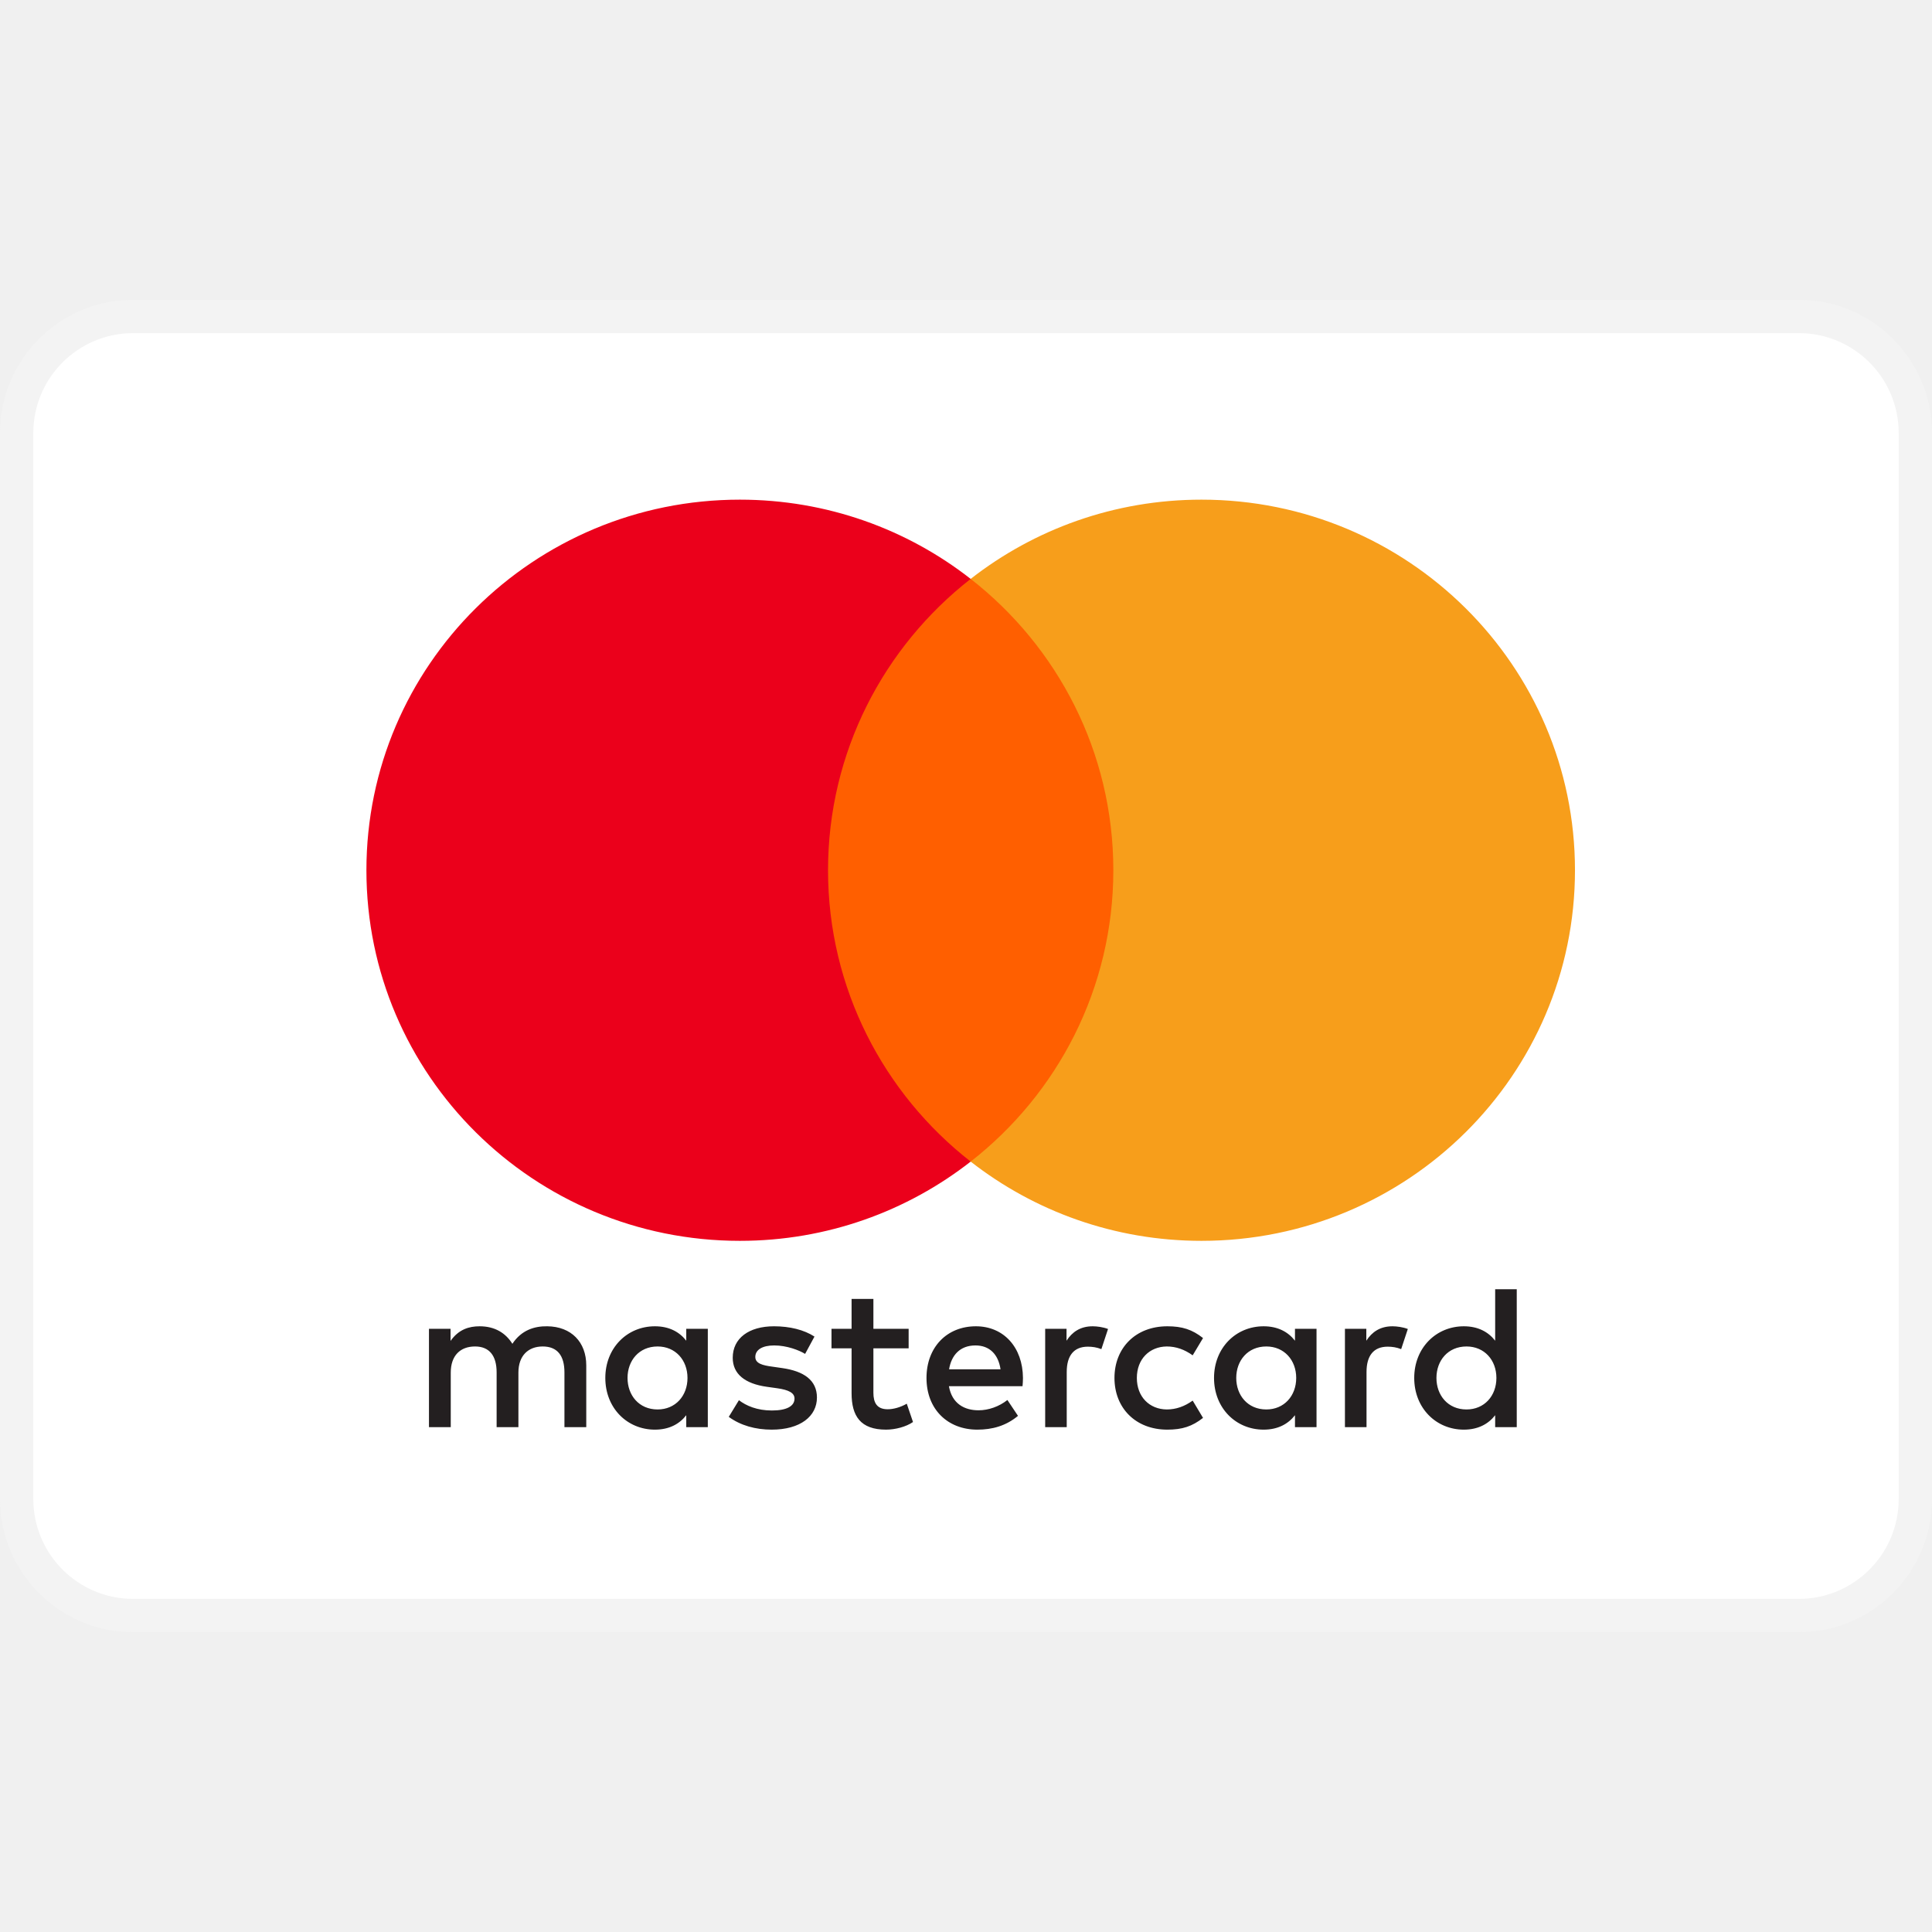
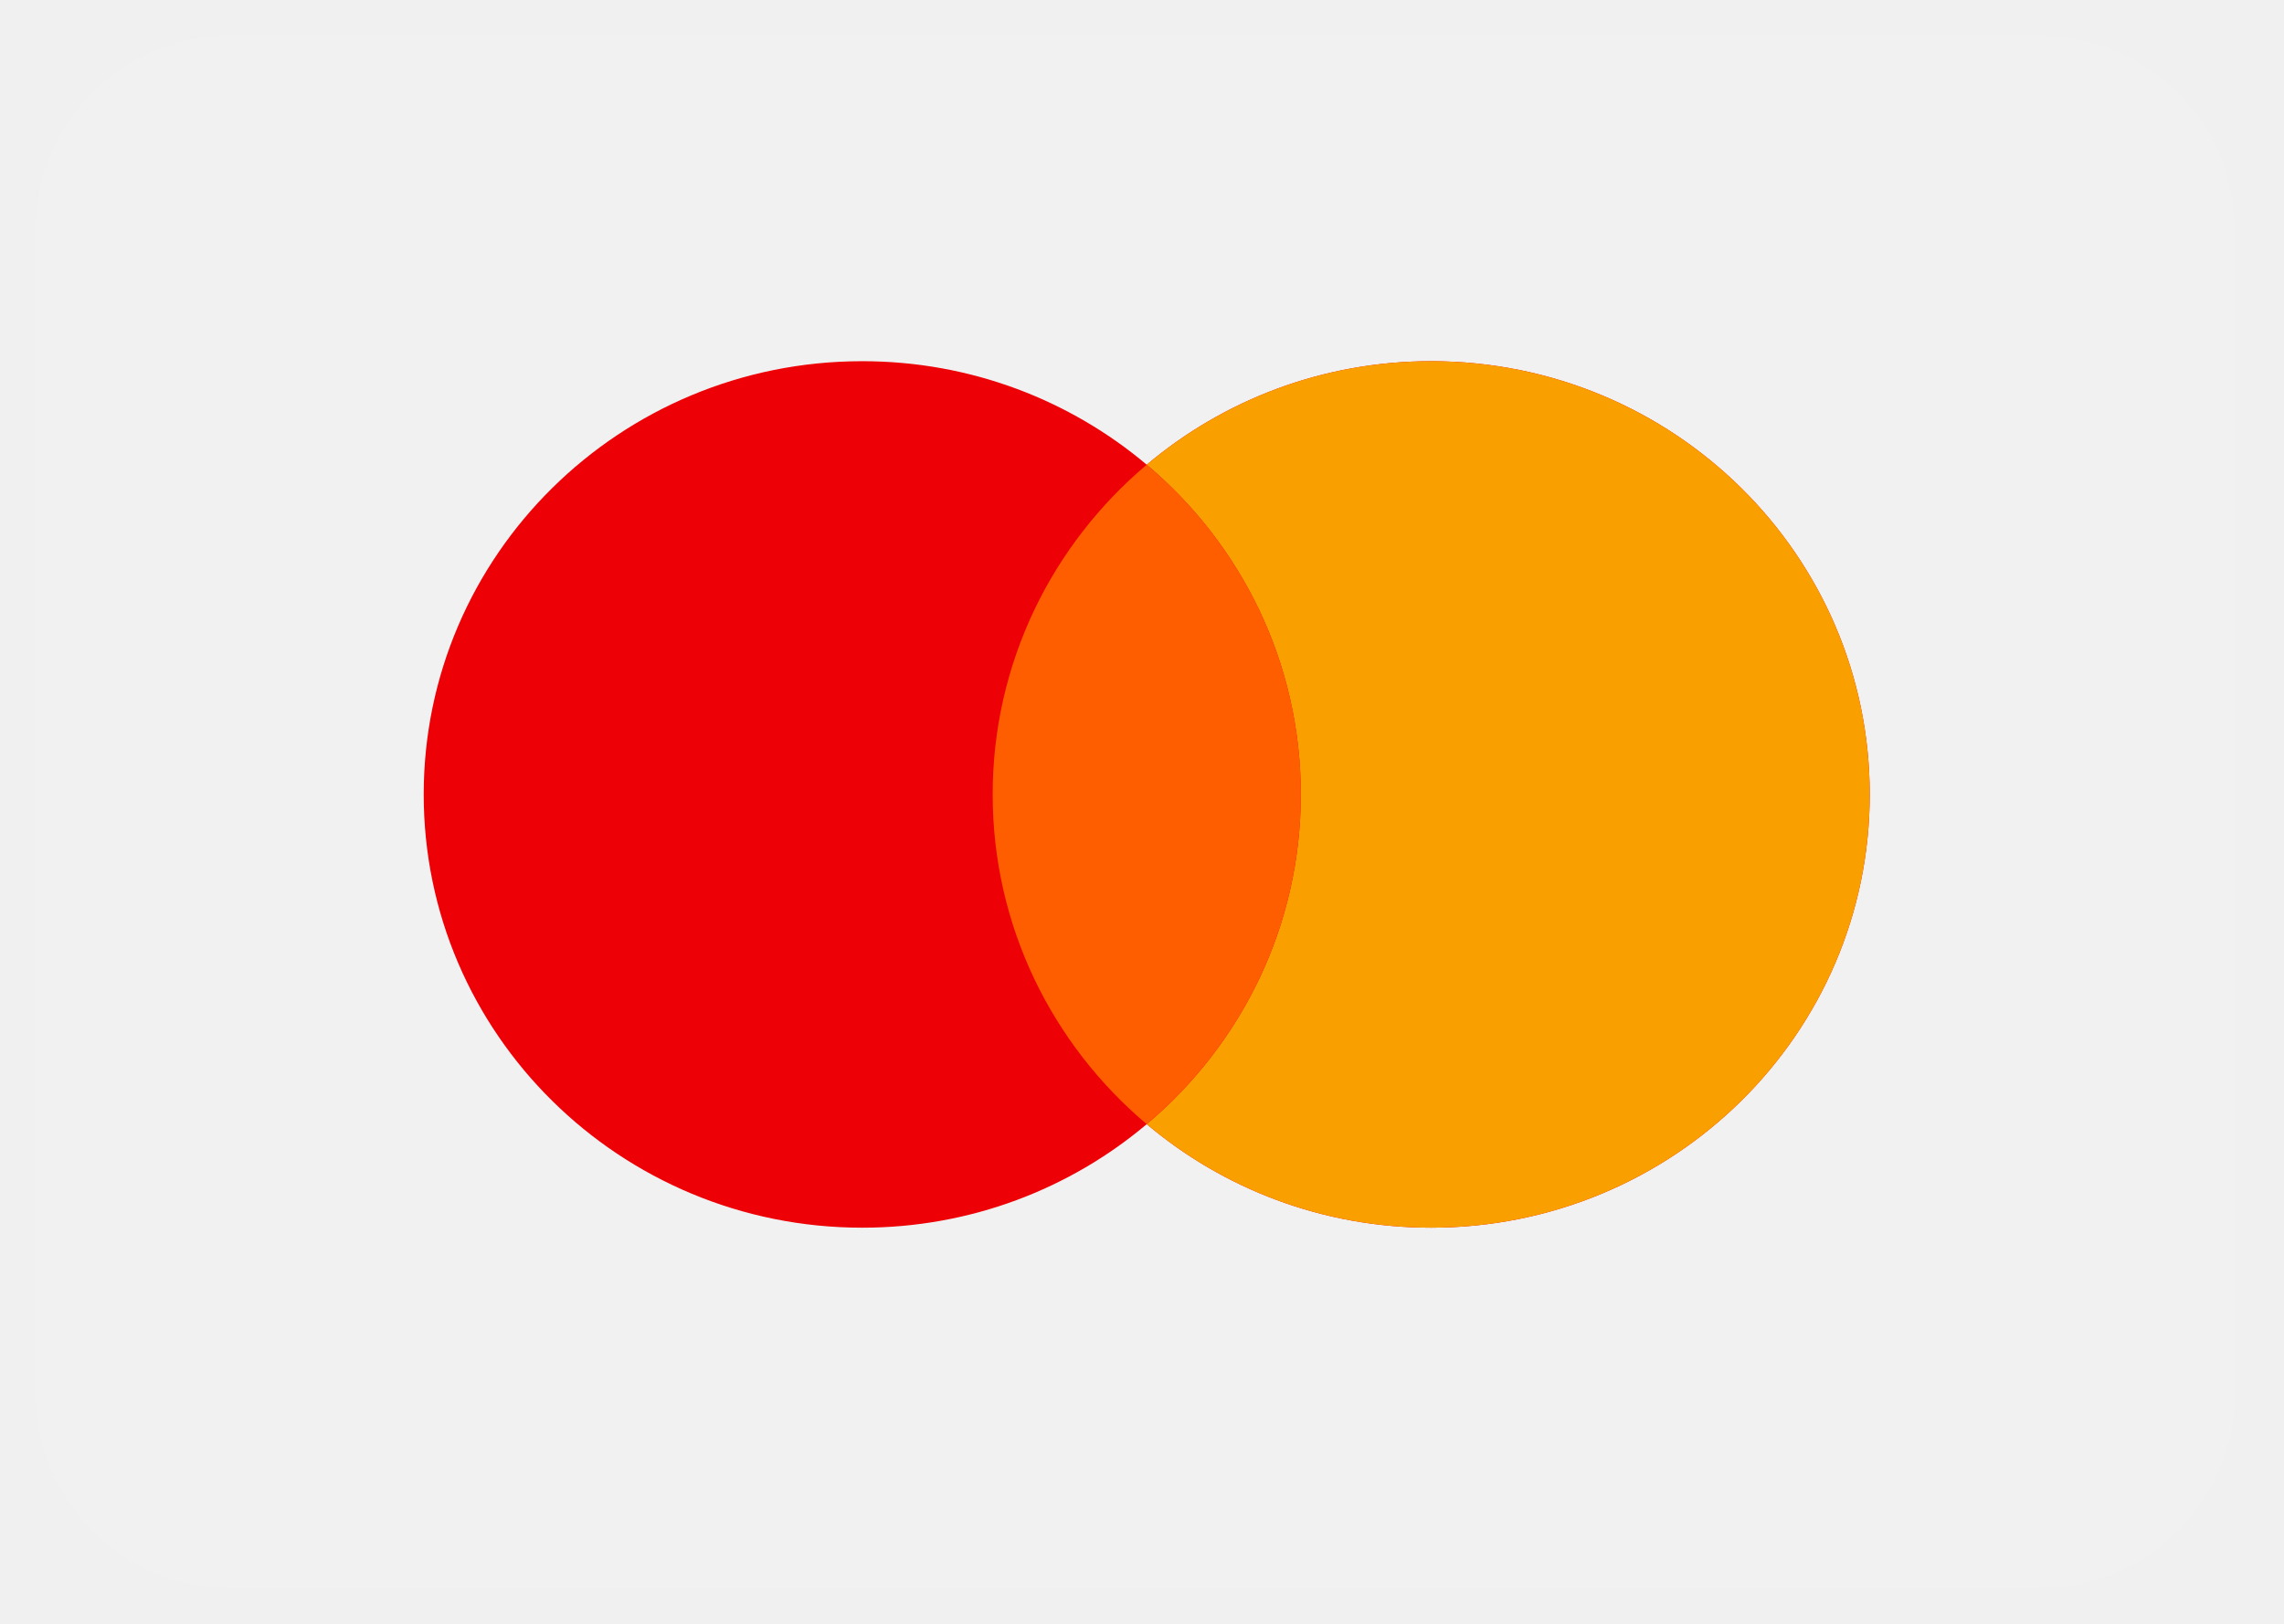
- <svg xmlns="http://www.w3.org/2000/svg" width="800px" height="800px" viewBox="0 -9 58 58" fill="none">
-   <rect x="0.5" y="0.5" width="57" height="39" rx="3.5" fill="white" stroke="#F3F3F3" />
-   <path fill-rule="evenodd" clip-rule="evenodd" d="M21.249 30.891V32.367V33.844H20.602V33.486C20.396 33.752 20.085 33.919 19.661 33.919C18.827 33.919 18.172 33.27 18.172 32.367C18.172 31.466 18.827 30.816 19.661 30.816C20.085 30.816 20.396 30.983 20.602 31.249V30.891H21.249ZM19.742 31.422C19.182 31.422 18.839 31.848 18.839 32.367C18.839 32.887 19.182 33.313 19.742 33.313C20.277 33.313 20.639 32.905 20.639 32.367C20.639 31.83 20.277 31.422 19.742 31.422ZM43.123 32.367C43.123 31.848 43.466 31.422 44.026 31.422C44.562 31.422 44.923 31.83 44.923 32.367C44.923 32.905 44.562 33.313 44.026 33.313C43.466 33.313 43.123 32.887 43.123 32.367ZM45.534 29.704V32.367V33.844H44.886V33.486C44.68 33.752 44.369 33.919 43.946 33.919C43.111 33.919 42.456 33.27 42.456 32.367C42.456 31.466 43.111 30.816 43.946 30.816C44.369 30.816 44.68 30.983 44.886 31.249V29.704H45.534ZM29.284 31.391C29.701 31.391 29.969 31.651 30.037 32.108H28.492C28.562 31.681 28.823 31.391 29.284 31.391ZM27.814 32.367C27.814 31.447 28.424 30.816 29.297 30.816C30.131 30.816 30.704 31.447 30.71 32.367C30.71 32.454 30.704 32.534 30.697 32.614H28.487C28.58 33.146 28.96 33.338 29.377 33.338C29.676 33.338 29.994 33.226 30.243 33.029L30.561 33.505C30.199 33.807 29.788 33.919 29.34 33.919C28.449 33.919 27.814 33.307 27.814 32.367ZM37.113 32.367C37.113 31.848 37.456 31.422 38.016 31.422C38.551 31.422 38.913 31.83 38.913 32.367C38.913 32.905 38.551 33.313 38.016 33.313C37.456 33.313 37.113 32.887 37.113 32.367ZM39.523 30.891V32.367V33.844H38.876V33.486C38.669 33.752 38.359 33.919 37.935 33.919C37.1 33.919 36.446 33.27 36.446 32.367C36.446 31.466 37.1 30.816 37.935 30.816C38.359 30.816 38.669 30.983 38.876 31.249V30.891H39.523ZM33.457 32.367C33.457 33.264 34.086 33.919 35.045 33.919C35.494 33.919 35.792 33.82 36.116 33.566L35.805 33.047C35.562 33.221 35.307 33.313 35.026 33.313C34.509 33.307 34.129 32.936 34.129 32.367C34.129 31.799 34.509 31.428 35.026 31.422C35.307 31.422 35.562 31.514 35.805 31.688L36.116 31.169C35.792 30.915 35.494 30.816 35.045 30.816C34.086 30.816 33.457 31.471 33.457 32.367ZM41.018 31.249C41.186 30.99 41.429 30.816 41.803 30.816C41.934 30.816 42.12 30.841 42.264 30.897L42.064 31.502C41.927 31.447 41.79 31.428 41.659 31.428C41.236 31.428 41.024 31.7 41.024 32.188V33.844H40.376V30.891H41.018V31.249ZM24.451 31.125C24.139 30.922 23.71 30.816 23.236 30.816C22.482 30.816 21.997 31.175 21.997 31.762C21.997 32.244 22.358 32.541 23.024 32.633L23.33 32.676C23.685 32.726 23.852 32.819 23.852 32.986C23.852 33.214 23.616 33.344 23.174 33.344C22.725 33.344 22.402 33.202 22.183 33.035L21.878 33.535C22.233 33.795 22.682 33.919 23.167 33.919C24.027 33.919 24.525 33.517 24.525 32.955C24.525 32.435 24.133 32.164 23.485 32.071L23.18 32.027C22.9 31.99 22.675 31.935 22.675 31.737C22.675 31.521 22.887 31.391 23.242 31.391C23.622 31.391 23.99 31.534 24.17 31.645L24.451 31.125ZM32.018 31.249C32.186 30.99 32.429 30.816 32.803 30.816C32.934 30.816 33.12 30.841 33.264 30.897L33.064 31.502C32.927 31.447 32.79 31.428 32.659 31.428C32.236 31.428 32.024 31.7 32.024 32.188V33.844H31.377V30.891H32.018V31.249ZM27.278 30.891H26.22V29.994H25.565V30.891H24.962V31.478H25.565V32.825C25.565 33.511 25.833 33.919 26.599 33.919C26.88 33.919 27.204 33.832 27.409 33.69L27.222 33.14C27.029 33.251 26.817 33.307 26.649 33.307C26.325 33.307 26.22 33.109 26.22 32.812V31.478H27.278V30.891ZM17.6 31.99V33.844H16.945V32.2C16.945 31.7 16.734 31.422 16.292 31.422C15.862 31.422 15.563 31.694 15.563 32.207V33.844H14.909V32.2C14.909 31.7 14.691 31.422 14.261 31.422C13.819 31.422 13.532 31.694 13.532 32.207V33.844H12.878V30.891H13.526V31.255C13.77 30.909 14.08 30.816 14.398 30.816C14.853 30.816 15.177 31.014 15.382 31.342C15.656 30.927 16.049 30.81 16.428 30.816C17.151 30.823 17.6 31.292 17.6 31.99Z" fill="#231F20" />
-   <path d="M34.047 25.872H24.236V8.378H34.047V25.872Z" fill="#FF5F00" />
-   <path d="M24.858 17.125C24.858 13.577 26.533 10.416 29.14 8.379C27.234 6.889 24.827 6 22.211 6C16.019 6 11 10.981 11 17.125C11 23.27 16.019 28.251 22.211 28.251C24.827 28.251 27.234 27.361 29.14 25.872C26.533 23.835 24.858 20.674 24.858 17.125" fill="#EB001B" />
-   <path d="M47.282 17.125C47.282 23.27 42.262 28.251 36.07 28.251C33.455 28.251 31.048 27.361 29.14 25.872C31.749 23.835 33.423 20.674 33.423 17.125C33.423 13.577 31.749 10.416 29.14 8.379C31.048 6.889 33.455 6 36.07 6C42.262 6 47.282 10.981 47.282 17.125" fill="#F79E1B" />
+ <svg xmlns="http://www.w3.org/2000/svg" width="45" height="32" viewBox="0 0 45 32" fill="none">
+   <rect x="0.703" y="0.709" width="43.325" height="30.582" rx="3.823" fill="white" fill-opacity="0.1" />
+   <path fill-rule="evenodd" clip-rule="evenodd" d="M28.198 24.194C32.97 24.194 36.838 20.371 36.838 15.656C36.838 10.941 32.97 7.118 28.198 7.118C26.059 7.118 24.102 7.886 22.593 9.158C21.084 7.886 19.127 7.118 16.988 7.118C12.217 7.118 8.348 10.941 8.348 15.656C8.348 20.371 12.217 24.194 16.988 24.194C19.127 24.194 21.084 23.426 22.593 22.154C24.102 23.426 26.059 24.194 28.198 24.194Z" fill="#ED0006" />
+   <path fill-rule="evenodd" clip-rule="evenodd" d="M22.593 22.154C24.451 20.588 25.629 18.258 25.629 15.656C25.629 13.054 24.451 10.724 22.593 9.158C24.102 7.886 26.059 7.118 28.198 7.118C32.97 7.118 36.838 10.941 36.838 15.656C36.838 20.371 32.97 24.194 28.198 24.194C26.059 24.194 24.102 23.426 22.593 22.154Z" fill="#F9A000" />
+   <path fill-rule="evenodd" clip-rule="evenodd" d="M22.593 22.154C24.451 20.588 25.629 18.258 25.629 15.656C25.629 13.054 24.451 10.724 22.593 9.158C20.736 10.724 19.558 13.054 19.558 15.656C19.558 18.258 20.736 20.588 22.593 22.154Z" fill="#FF5E00" />
</svg>
